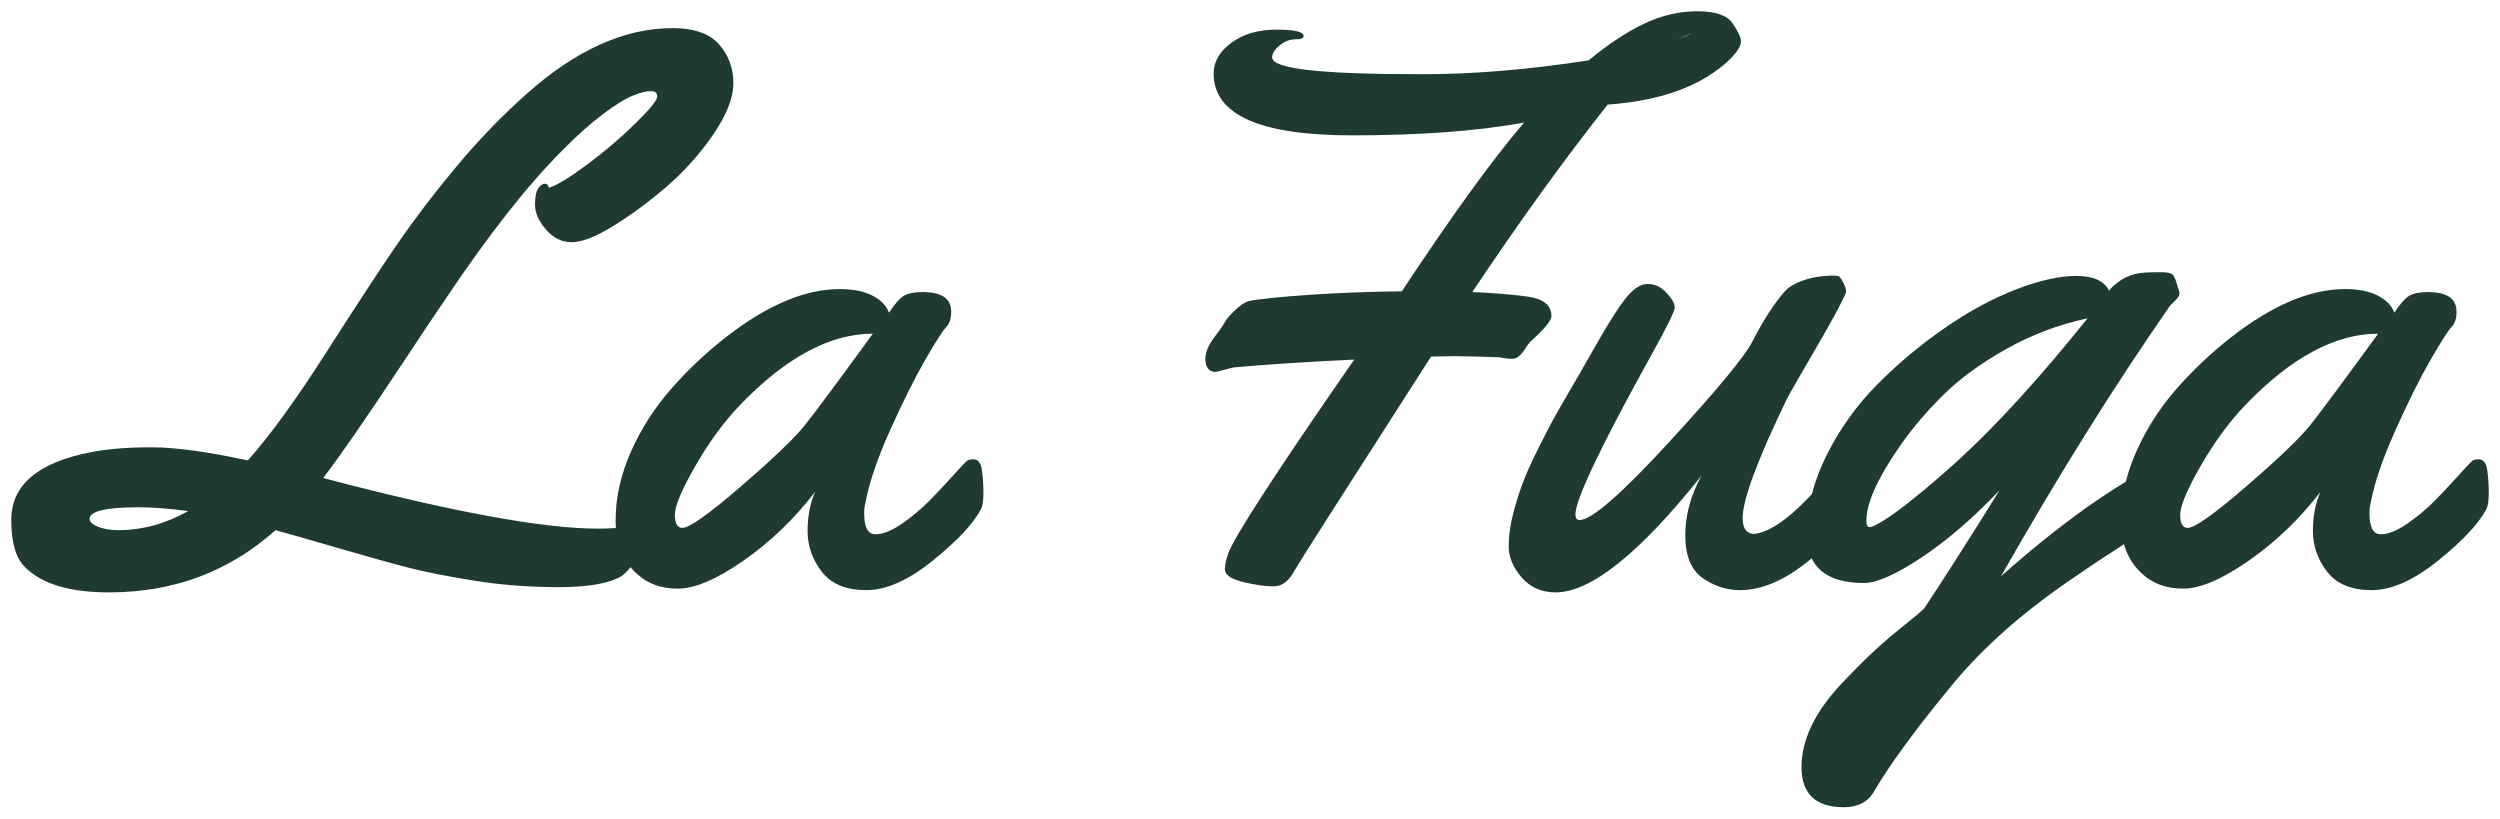
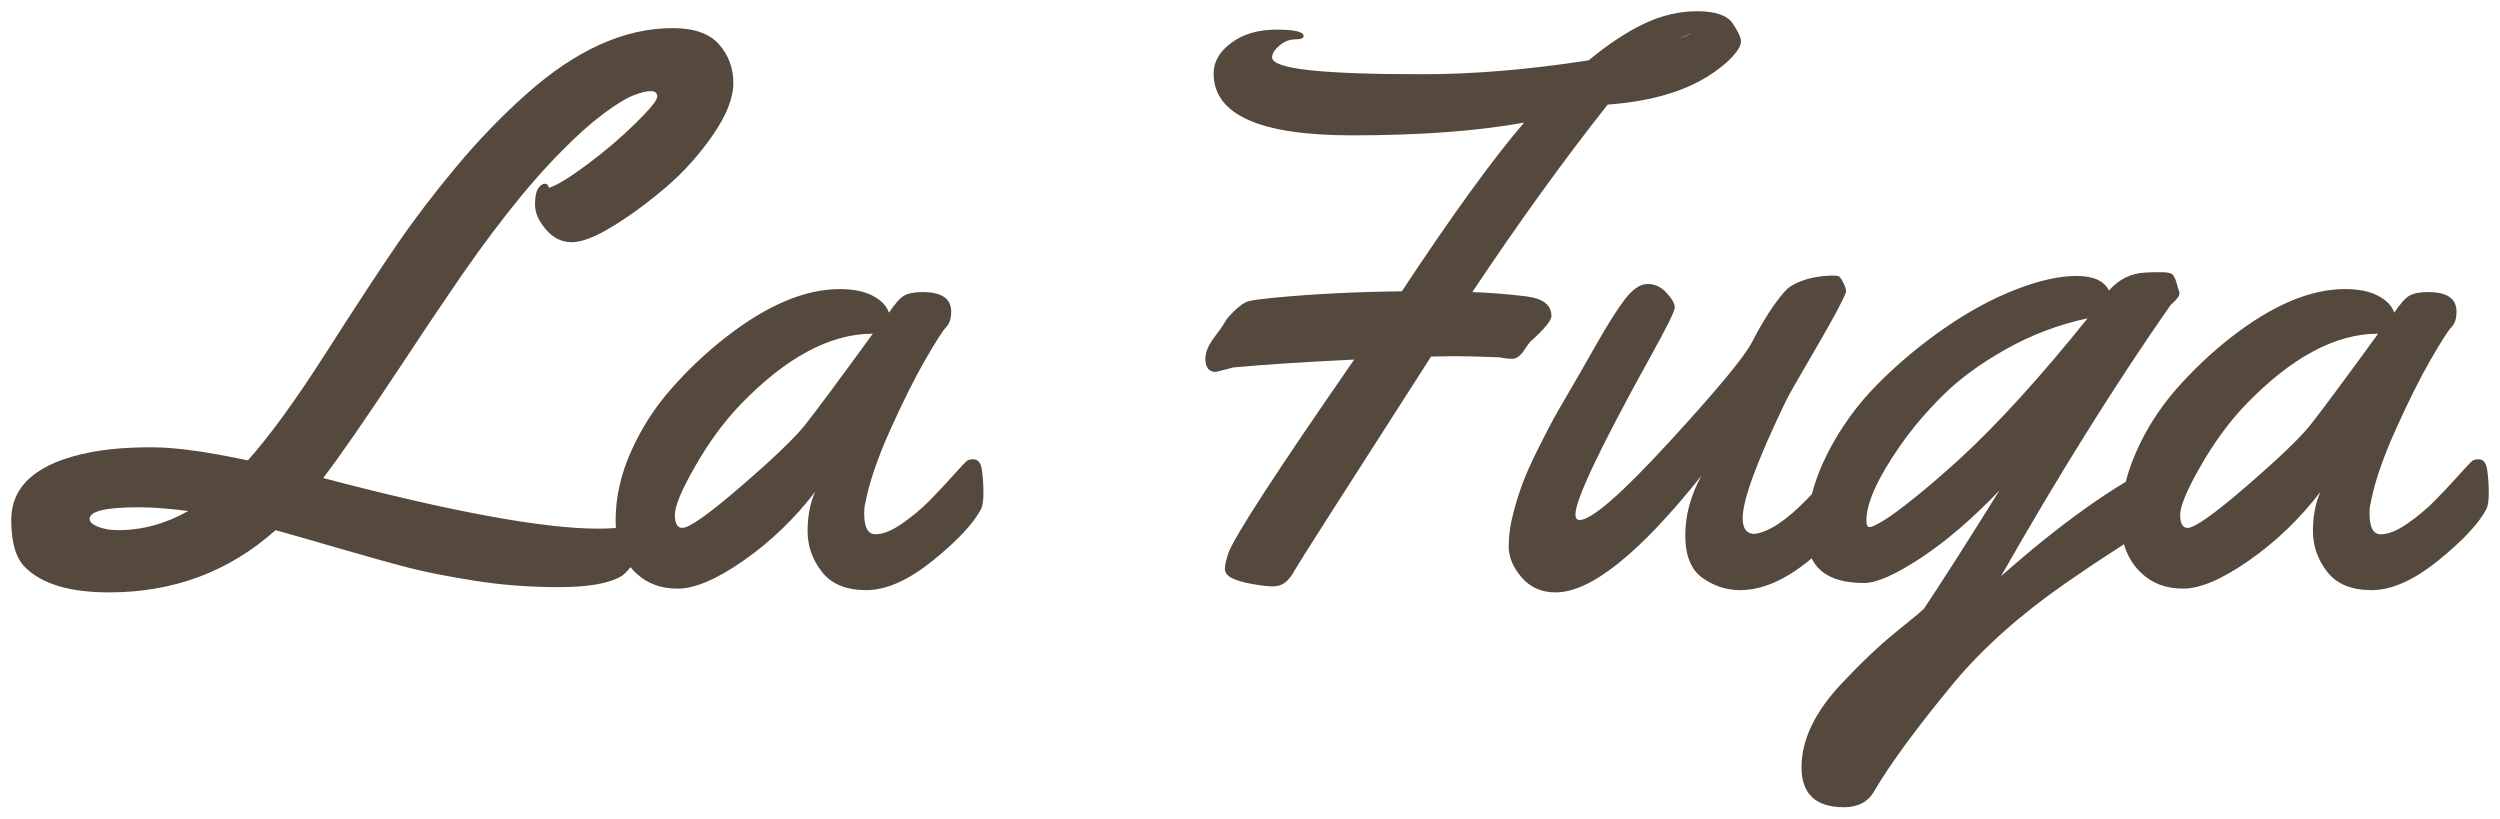
<svg xmlns="http://www.w3.org/2000/svg" viewBox="-180 -1539 6668 2183" role="img" aria-label="La Fuga">
-   <path fill="#1F3A30" d="M555 -125Q369 41 111 41Q-45 41 -112 -25Q-150 -61 -150 -152Q-150 -292 63 -333Q130 -346 224 -346Q318 -346 481 -311Q568 -408 688.5 -596.5Q809 -785 879 -887Q949 -989 1038 -1095.5Q1127 -1202 1224 -1288Q1421 -1464 1614 -1464Q1700 -1464 1738 -1420.5Q1776 -1377 1776 -1317.5Q1776 -1258 1721.5 -1179Q1667 -1100 1595.5 -1039Q1524 -978 1454.5 -935.5Q1385 -893 1345 -893Q1305 -893 1276 -927Q1247 -961 1247 -992.5Q1247 -1024 1255.5 -1036.5Q1264 -1049 1273 -1049Q1282 -1049 1284 -1038Q1316 -1048 1386.5 -1100.5Q1457 -1153 1515 -1210Q1573 -1267 1573 -1281.5Q1573 -1296 1555.5 -1296Q1538 -1296 1508 -1284Q1478 -1272 1428 -1234.5Q1378 -1197 1320 -1138Q1180 -998 1008 -741Q968 -683 895 -572Q746 -347 682 -264Q1195 -129 1415 -129Q1517 -129 1558 -155Q1573 -164 1578 -164Q1583 -164 1583 -156Q1583 -148 1574 -132Q1565 -116 1529.5 -64Q1494 -12 1477 -2Q1428 27 1310.5 27Q1193 27 1086.5 10Q980 -7 915 -23.5Q850 -40 722.5 -77Q595 -114 555 -125ZM190 -186Q59 -186 59 -155Q59 -143 81.5 -134Q104 -125 135 -125Q232 -125 322 -176Q245 -186 190 -186ZM2281 -760Q2357 -760 2357 -708Q2357 -680 2344 -667Q2331 -654 2288.5 -580.5Q2246 -507 2194.5 -392.5Q2143 -278 2128 -197Q2125 -187 2125 -169Q2125 -114 2155 -114Q2185 -114 2226 -142.5Q2267 -171 2299 -203.5Q2331 -236 2361.5 -270Q2392 -304 2398 -309Q2404 -314 2416 -314Q2435 -314 2439 -285Q2443 -256 2443 -225Q2443 -194 2437 -182Q2408 -125 2309.5 -45Q2211 35 2130.5 35Q2050 35 2012 -14Q1974 -63 1974 -122.5Q1974 -182 1994 -227Q1911 -119 1803.5 -44Q1696 31 1628 31Q1560 31 1517 -10Q1462 -61 1462 -151.5Q1462 -242 1502.5 -333.5Q1543 -425 1609 -500.5Q1675 -576 1754 -638Q1920 -768 2060 -768Q2114 -768 2148 -750Q2182 -732 2191 -705Q2215 -741 2231.5 -750.5Q2248 -760 2281 -760ZM2148 -649Q1977 -649 1794 -459Q1729 -391 1674.5 -296Q1620 -201 1620 -166Q1620 -131 1640 -131Q1668 -131 1796 -241.5Q1924 -352 1966 -404Q2012 -462 2148 -649ZM3063 -547Q3035 -547 3035 -582Q3035 -608 3058.5 -639Q3082 -670 3087 -680Q3092 -690 3113.5 -711Q3135 -732 3151.5 -736Q3168 -740 3219 -745Q3375 -760 3559 -762Q3759 -1065 3885 -1212Q3698 -1178 3426 -1178Q3057 -1178 3057 -1343Q3057 -1390 3104.5 -1425Q3152 -1460 3224.5 -1460Q3297 -1460 3297 -1443Q3297 -1434 3274.5 -1434Q3252 -1434 3232.5 -1417.5Q3213 -1401 3213 -1386Q3213 -1363 3311 -1352Q3409 -1341 3613.5 -1341Q3818 -1341 4057 -1378Q4136 -1443 4205.5 -1476Q4275 -1509 4347 -1509Q4419 -1509 4441 -1477Q4463 -1445 4463.5 -1429Q4464 -1413 4440 -1387Q4416 -1361 4373 -1334Q4272 -1272 4108 -1260Q3933 -1039 3747 -760Q3824 -757 3891 -748.5Q3958 -740 3958 -696Q3958 -678 3901 -627Q3895 -620 3886 -606Q3870 -582 3854.5 -582Q3839 -582 3819 -586Q3741 -589 3702 -589L3637 -588Q3285 -40 3273.5 -18.5Q3262 3 3248.5 14Q3235 25 3215 25Q3195 25 3159 18.5Q3123 12 3105 2.5Q3087 -7 3087 -21.5Q3087 -36 3096 -63Q3120 -130 3432 -580Q3229 -570 3110 -559ZM4333 -1450Q4317 -1445 4294 -1434ZM4753 -314Q4772 -314 4776 -285Q4780 -256 4780 -225Q4780 -194 4774 -182Q4745 -126 4647 -45.5Q4549 35 4461 35Q4407 35 4361 2.5Q4315 -30 4315 -111Q4315 -192 4358 -270Q4110 41 3969 41Q3913 41 3878.5 1Q3844 -39 3844 -81.5Q3844 -124 3856 -169.5Q3868 -215 3881.5 -251Q3895 -287 3921.5 -340Q3948 -393 3961 -417Q3974 -441 4002.5 -489.5Q4031 -538 4077.5 -620Q4124 -702 4154.5 -741.5Q4185 -781 4214 -781.5Q4243 -782 4265 -758Q4287 -734 4287 -719Q4287 -704 4220 -584Q4022 -226 4022 -167Q4022 -152 4033 -152Q4081 -152 4272 -360Q4463 -568 4493 -626.5Q4523 -685 4551.5 -725Q4580 -765 4594 -774Q4637 -802 4705 -804Q4716 -804 4722 -803Q4728 -802 4736 -786Q4744 -770 4744 -761Q4735 -733 4664.5 -612Q4594 -491 4586 -475Q4468 -231 4468 -157Q4468 -115 4500 -115Q4558 -123 4640 -208Q4670 -239 4699.5 -271Q4729 -303 4736 -308.5Q4743 -314 4753 -314ZM5445 -764Q5484 -809 5542 -812Q5559 -813 5584 -813Q5609 -813 5615 -806.5Q5621 -800 5626 -782Q5631 -764 5632 -762Q5633 -760 5633 -755.5Q5633 -751 5628 -744.5Q5623 -738 5616.5 -732Q5610 -726 5609 -725Q5388 -408 5157 -2Q5395 -213 5583 -305Q5595 -311 5606 -311Q5622 -311 5627 -290.5Q5632 -270 5632 -232Q5632 -194 5627.5 -185Q5623 -176 5581 -149Q5539 -122 5472 -79Q5405 -36 5330 16Q5150 141 5034 279Q4884 460 4819 571Q4795 614 4738 614Q4625 614 4625 507Q4625 398 4732 284Q4812 199 4879 145Q4946 91 4952 84Q5026 -27 5153 -231Q5045 -118 4943.5 -51Q4842 16 4792 16Q4639 16 4639 -115Q4639 -219 4692 -325Q4745 -431 4828 -514.5Q4911 -598 5007.5 -664.5Q5104 -731 5197 -767Q5290 -803 5358 -803Q5426 -803 5445 -764ZM5388 -690Q5272 -665 5170 -607.5Q5068 -550 5002 -484.5Q4936 -419 4888 -350Q4798 -221 4798 -150Q4798 -133 4806.5 -133Q4815 -133 4844.5 -151Q4874 -169 4928 -212.5Q4982 -256 5048 -316Q5201 -457 5388 -690ZM6296 -760Q6372 -760 6372 -708Q6372 -680 6359 -667Q6346 -654 6303.5 -580.5Q6261 -507 6209.5 -392.5Q6158 -278 6143 -197Q6140 -187 6140 -169Q6140 -114 6170 -114Q6200 -114 6241 -142.5Q6282 -171 6314 -203.5Q6346 -236 6376.5 -270Q6407 -304 6413 -309Q6419 -314 6431 -314Q6450 -314 6454 -285Q6458 -256 6458 -225Q6458 -194 6452 -182Q6423 -125 6324.5 -45Q6226 35 6145.5 35Q6065 35 6027 -14Q5989 -63 5989 -122.5Q5989 -182 6009 -227Q5926 -119 5818.5 -44Q5711 31 5643 31Q5575 31 5532 -10Q5477 -61 5477 -151.5Q5477 -242 5517.5 -333.5Q5558 -425 5624 -500.5Q5690 -576 5769 -638Q5935 -768 6075 -768Q6129 -768 6163 -750Q6197 -732 6206 -705Q6230 -741 6246.5 -750.5Q6263 -760 6296 -760ZM6163 -649Q5992 -649 5809 -459Q5744 -391 5689.5 -296Q5635 -201 5635 -166Q5635 -131 5655 -131Q5683 -131 5811 -241.5Q5939 -352 5981 -404Q6027 -462 6163 -649Z" />
+   <path fill="#55483D" d="M555 -125Q369 41 111 41Q-45 41 -112 -25Q-150 -61 -150 -152Q-150 -292 63 -333Q130 -346 224 -346Q318 -346 481 -311Q568 -408 688.5 -596.5Q809 -785 879 -887Q949 -989 1038 -1095.5Q1127 -1202 1224 -1288Q1421 -1464 1614 -1464Q1700 -1464 1738 -1420.5Q1776 -1377 1776 -1317.5Q1776 -1258 1721.5 -1179Q1667 -1100 1595.5 -1039Q1524 -978 1454.5 -935.5Q1385 -893 1345 -893Q1305 -893 1276 -927Q1247 -961 1247 -992.5Q1247 -1024 1255.5 -1036.5Q1264 -1049 1273 -1049Q1282 -1049 1284 -1038Q1316 -1048 1386.5 -1100.5Q1457 -1153 1515 -1210Q1573 -1267 1573 -1281.5Q1573 -1296 1555.5 -1296Q1538 -1296 1508 -1284Q1478 -1272 1428 -1234.5Q1378 -1197 1320 -1138Q1180 -998 1008 -741Q968 -683 895 -572Q746 -347 682 -264Q1195 -129 1415 -129Q1517 -129 1558 -155Q1573 -164 1578 -164Q1583 -164 1583 -156Q1583 -148 1574 -132Q1565 -116 1529.5 -64Q1494 -12 1477 -2Q1428 27 1310.5 27Q1193 27 1086.5 10Q980 -7 915 -23.5Q850 -40 722.5 -77Q595 -114 555 -125ZM190 -186Q59 -186 59 -155Q59 -143 81.5 -134Q104 -125 135 -125Q232 -125 322 -176Q245 -186 190 -186ZM2281 -760Q2357 -760 2357 -708Q2357 -680 2344 -667Q2331 -654 2288.5 -580.5Q2246 -507 2194.5 -392.5Q2143 -278 2128 -197Q2125 -187 2125 -169Q2125 -114 2155 -114Q2185 -114 2226 -142.5Q2267 -171 2299 -203.5Q2331 -236 2361.5 -270Q2392 -304 2398 -309Q2404 -314 2416 -314Q2435 -314 2439 -285Q2443 -256 2443 -225Q2443 -194 2437 -182Q2408 -125 2309.5 -45Q2211 35 2130.5 35Q2050 35 2012 -14Q1974 -63 1974 -122.5Q1974 -182 1994 -227Q1911 -119 1803.5 -44Q1696 31 1628 31Q1560 31 1517 -10Q1462 -61 1462 -151.5Q1462 -242 1502.5 -333.5Q1543 -425 1609 -500.5Q1675 -576 1754 -638Q1920 -768 2060 -768Q2114 -768 2148 -750Q2182 -732 2191 -705Q2215 -741 2231.5 -750.5Q2248 -760 2281 -760ZM2148 -649Q1977 -649 1794 -459Q1729 -391 1674.5 -296Q1620 -201 1620 -166Q1620 -131 1640 -131Q1668 -131 1796 -241.5Q1924 -352 1966 -404Q2012 -462 2148 -649ZM3063 -547Q3035 -547 3035 -582Q3035 -608 3058.5 -639Q3082 -670 3087 -680Q3092 -690 3113.5 -711Q3135 -732 3151.5 -736Q3168 -740 3219 -745Q3375 -760 3559 -762Q3759 -1065 3885 -1212Q3698 -1178 3426 -1178Q3057 -1178 3057 -1343Q3057 -1390 3104.5 -1425Q3152 -1460 3224.5 -1460Q3297 -1460 3297 -1443Q3297 -1434 3274.5 -1434Q3252 -1434 3232.5 -1417.5Q3213 -1401 3213 -1386Q3213 -1363 3311 -1352Q3409 -1341 3613.5 -1341Q3818 -1341 4057 -1378Q4136 -1443 4205.5 -1476Q4275 -1509 4347 -1509Q4419 -1509 4441 -1477Q4463 -1445 4463.5 -1429Q4464 -1413 4440 -1387Q4416 -1361 4373 -1334Q4272 -1272 4108 -1260Q3933 -1039 3747 -760Q3824 -757 3891 -748.5Q3958 -740 3958 -696Q3958 -678 3901 -627Q3895 -620 3886 -606Q3870 -582 3854.5 -582Q3839 -582 3819 -586Q3741 -589 3702 -589L3637 -588Q3285 -40 3273.5 -18.5Q3262 3 3248.5 14Q3235 25 3215 25Q3195 25 3159 18.5Q3123 12 3105 2.5Q3087 -7 3087 -21.5Q3087 -36 3096 -63Q3120 -130 3432 -580Q3229 -570 3110 -559ZM4333 -1450Q4317 -1445 4294 -1434ZM4753 -314Q4772 -314 4776 -285Q4780 -256 4780 -225Q4780 -194 4774 -182Q4745 -126 4647 -45.5Q4549 35 4461 35Q4407 35 4361 2.5Q4315 -30 4315 -111Q4315 -192 4358 -270Q4110 41 3969 41Q3913 41 3878.5 1Q3844 -39 3844 -81.5Q3844 -124 3856 -169.5Q3868 -215 3881.5 -251Q3895 -287 3921.5 -340Q3948 -393 3961 -417Q3974 -441 4002.5 -489.5Q4031 -538 4077.5 -620Q4124 -702 4154.5 -741.5Q4185 -781 4214 -781.5Q4243 -782 4265 -758Q4287 -734 4287 -719Q4287 -704 4220 -584Q4022 -226 4022 -167Q4022 -152 4033 -152Q4081 -152 4272 -360Q4463 -568 4493 -626.5Q4523 -685 4551.5 -725Q4580 -765 4594 -774Q4637 -802 4705 -804Q4716 -804 4722 -803Q4728 -802 4736 -786Q4744 -770 4744 -761Q4735 -733 4664.5 -612Q4594 -491 4586 -475Q4468 -231 4468 -157Q4468 -115 4500 -115Q4558 -123 4640 -208Q4670 -239 4699.5 -271Q4729 -303 4736 -308.5Q4743 -314 4753 -314ZM5445 -764Q5484 -809 5542 -812Q5559 -813 5584 -813Q5609 -813 5615 -806.5Q5621 -800 5626 -782Q5631 -764 5632 -762Q5633 -760 5633 -755.5Q5633 -751 5628 -744.5Q5623 -738 5616.5 -732Q5610 -726 5609 -725Q5388 -408 5157 -2Q5395 -213 5583 -305Q5595 -311 5606 -311Q5622 -311 5627 -290.5Q5632 -270 5632 -232Q5632 -194 5627.5 -185Q5623 -176 5581 -149Q5539 -122 5472 -79Q5405 -36 5330 16Q5150 141 5034 279Q4884 460 4819 571Q4795 614 4738 614Q4625 614 4625 507Q4625 398 4732 284Q4812 199 4879 145Q4946 91 4952 84Q5026 -27 5153 -231Q5045 -118 4943.5 -51Q4842 16 4792 16Q4639 16 4639 -115Q4639 -219 4692 -325Q4745 -431 4828 -514.5Q4911 -598 5007.5 -664.5Q5104 -731 5197 -767Q5290 -803 5358 -803Q5426 -803 5445 -764ZM5388 -690Q5272 -665 5170 -607.5Q5068 -550 5002 -484.5Q4936 -419 4888 -350Q4798 -221 4798 -150Q4798 -133 4806.5 -133Q4815 -133 4844.5 -151Q4874 -169 4928 -212.5Q4982 -256 5048 -316Q5201 -457 5388 -690ZM6296 -760Q6372 -760 6372 -708Q6372 -680 6359 -667Q6346 -654 6303.5 -580.5Q6261 -507 6209.5 -392.5Q6158 -278 6143 -197Q6140 -187 6140 -169Q6140 -114 6170 -114Q6200 -114 6241 -142.5Q6282 -171 6314 -203.5Q6346 -236 6376.5 -270Q6407 -304 6413 -309Q6419 -314 6431 -314Q6450 -314 6454 -285Q6458 -256 6458 -225Q6458 -194 6452 -182Q6423 -125 6324.5 -45Q6226 35 6145.5 35Q6065 35 6027 -14Q5989 -63 5989 -122.5Q5989 -182 6009 -227Q5926 -119 5818.5 -44Q5711 31 5643 31Q5575 31 5532 -10Q5477 -61 5477 -151.5Q5477 -242 5517.5 -333.5Q5558 -425 5624 -500.5Q5690 -576 5769 -638Q5935 -768 6075 -768Q6129 -768 6163 -750Q6197 -732 6206 -705Q6230 -741 6246.5 -750.5Q6263 -760 6296 -760ZM6163 -649Q5992 -649 5809 -459Q5744 -391 5689.5 -296Q5635 -201 5635 -166Q5635 -131 5655 -131Q5683 -131 5811 -241.5Q5939 -352 5981 -404Q6027 -462 6163 -649Z" />
</svg>
